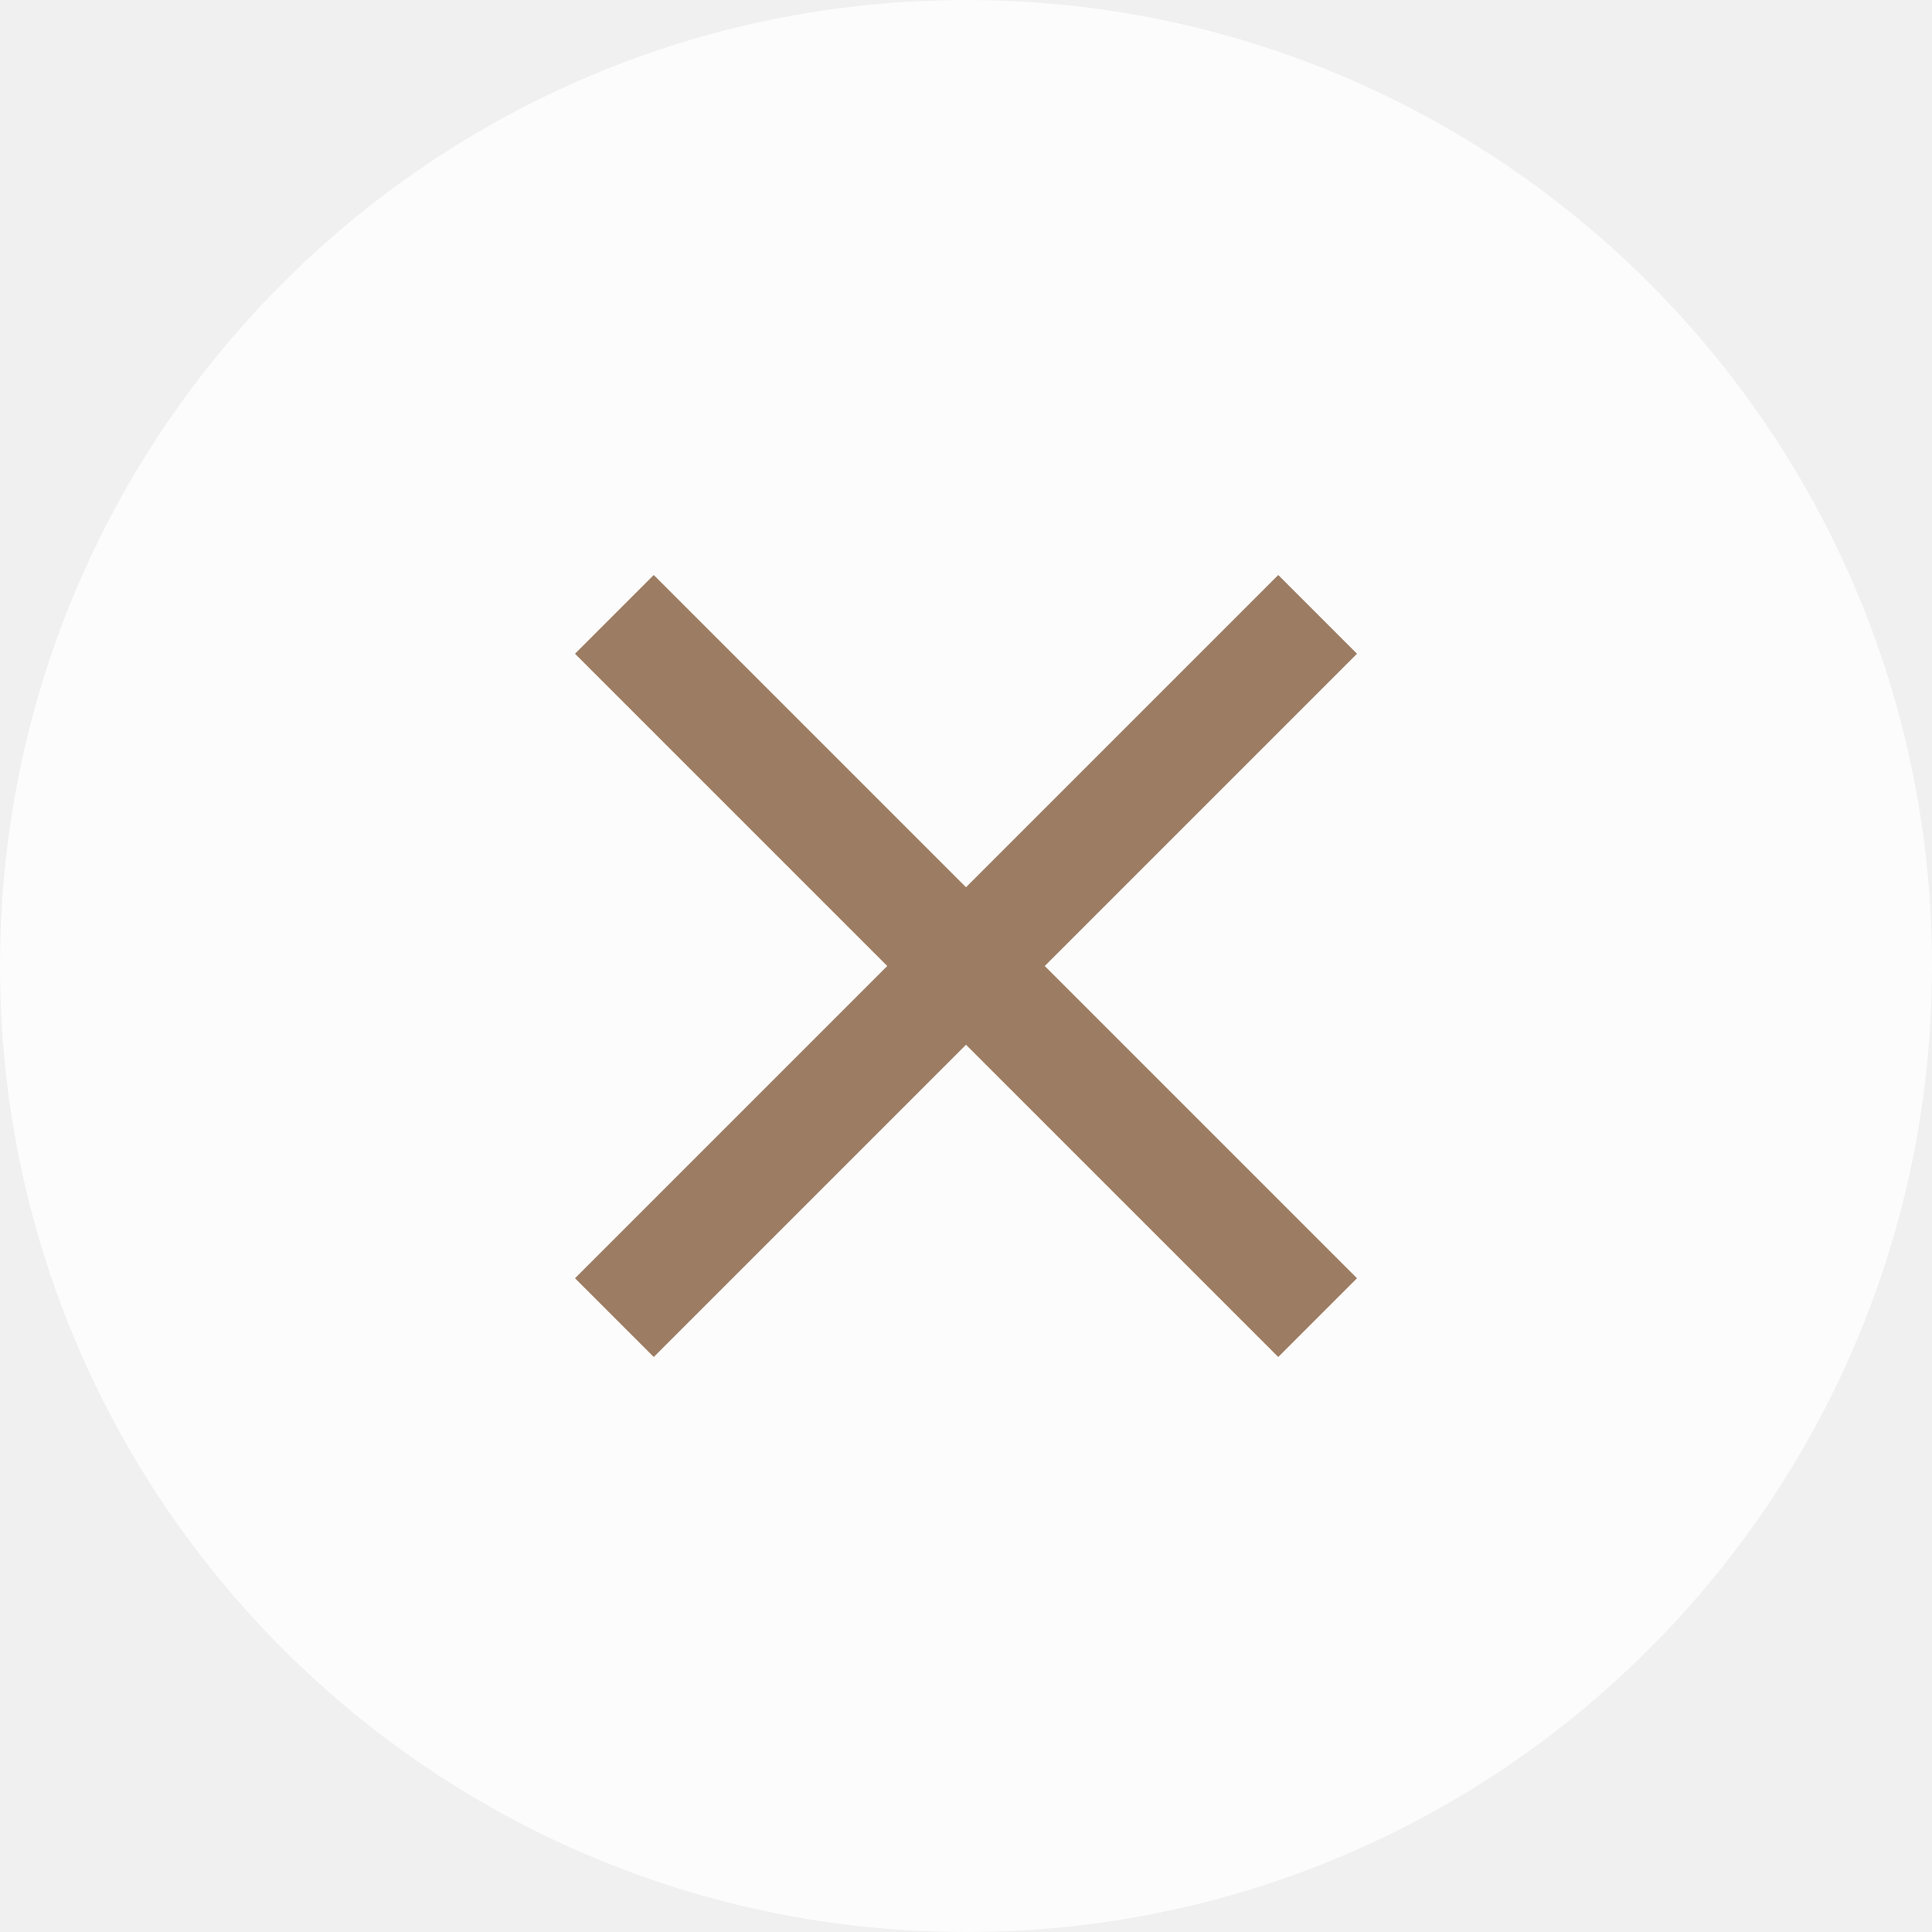
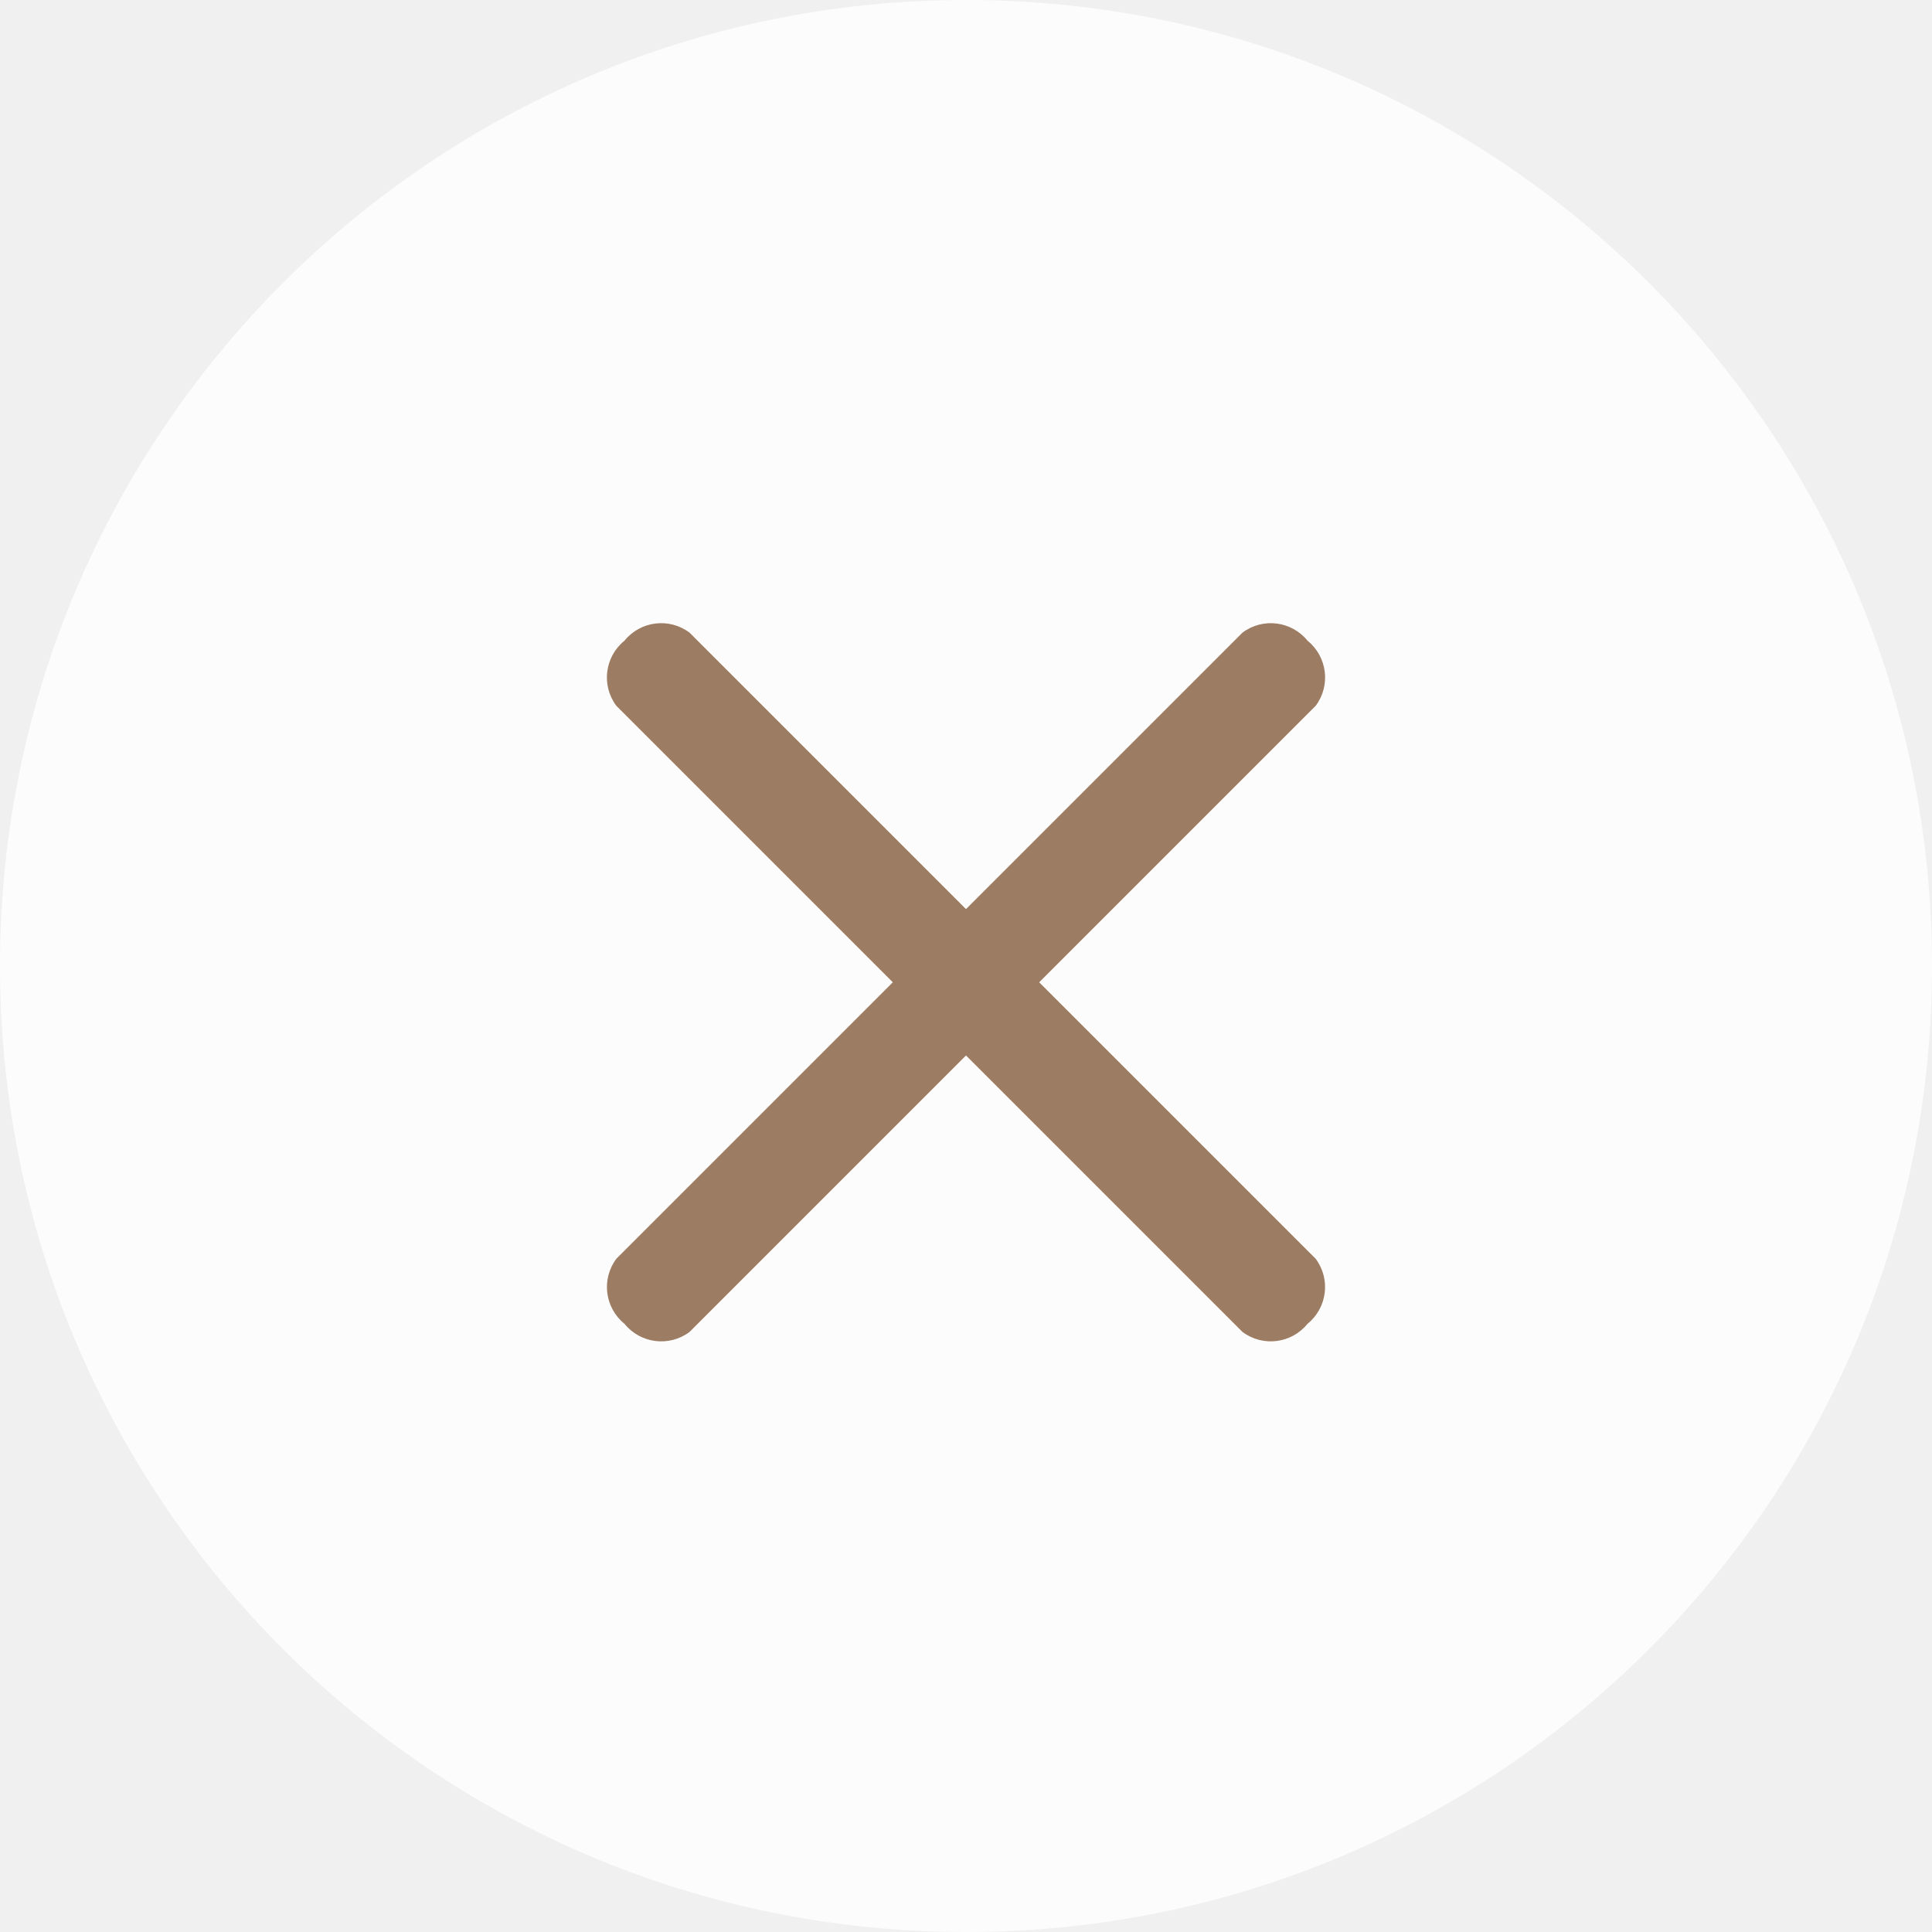
<svg xmlns="http://www.w3.org/2000/svg" width="42" height="42" viewBox="0 0 42 42">
  <g id="close_icon" data-name="close icon" transform="translate(-64 0.397)">
    <circle id="icon_bg" data-name="icon bg" cx="21" cy="21" r="21" transform="translate(64 -0.397)" fill="#fff" opacity="0.8" />
-     <path id="Icon_material-close" data-name="Icon material-close" d="M24.5,9.212,22.788,7.5,16,14.288,9.212,7.5,7.5,9.212,14.288,16,7.5,22.788,9.212,24.5,16,17.712,22.788,24.5,24.5,22.788,17.712,16Z" transform="translate(69 4.603)" fill="#9c7c62" />
+     <path id="Path_33" data-name="Path 33" d="M24.625,25.875H5.375A1.027,1.027,0,0,1,4.5,24.75h0a1.027,1.027,0,0,1,.875-1.125h19.25A1.027,1.027,0,0,1,25.5,24.75h0A1.027,1.027,0,0,1,24.625,25.875Z" transform="translate(91.894 -7.151) rotate(45)" fill="#9c7c62" />
+     <path id="Path_34" data-name="Path 34" d="M24.625,25.875H5.375A1.027,1.027,0,0,1,4.5,24.75h0a1.027,1.027,0,0,1,.875-1.125h19.25A1.027,1.027,0,0,1,25.5,24.75h0A1.027,1.027,0,0,1,24.625,25.875Z" transform="translate(113.108 27.851) rotate(135)" fill="#9c7c62" />
  </g>
</svg>
